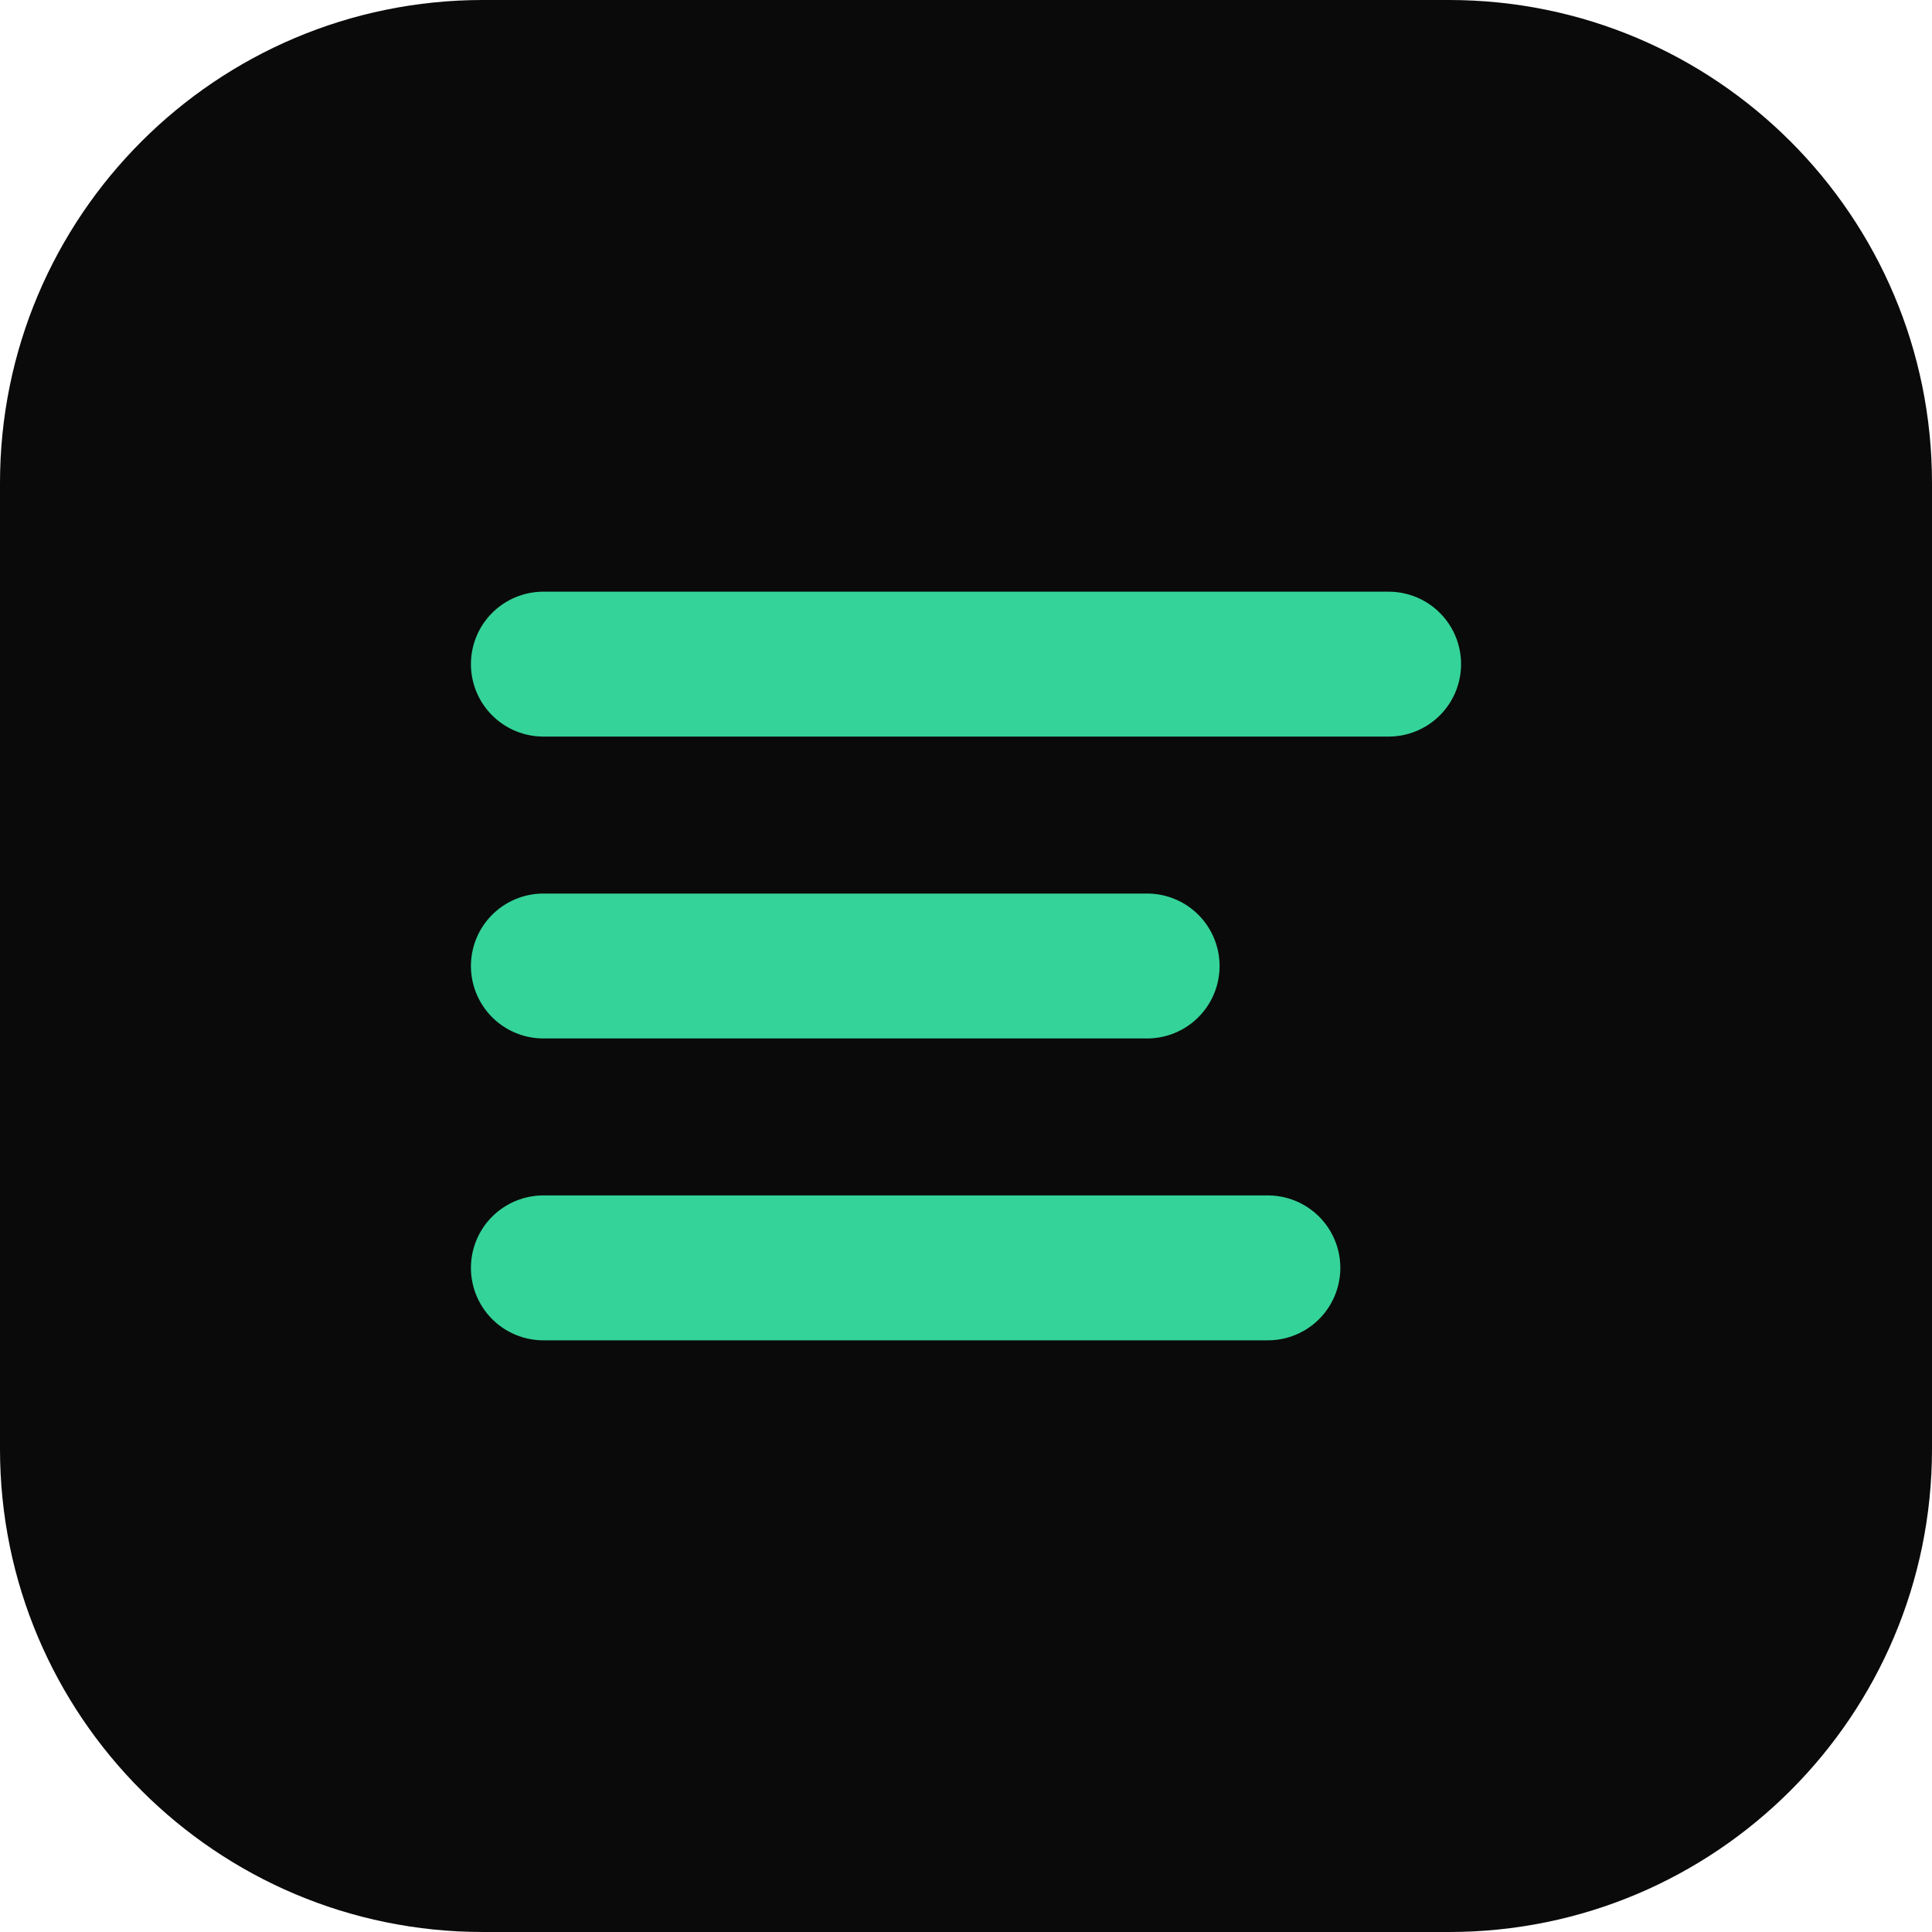
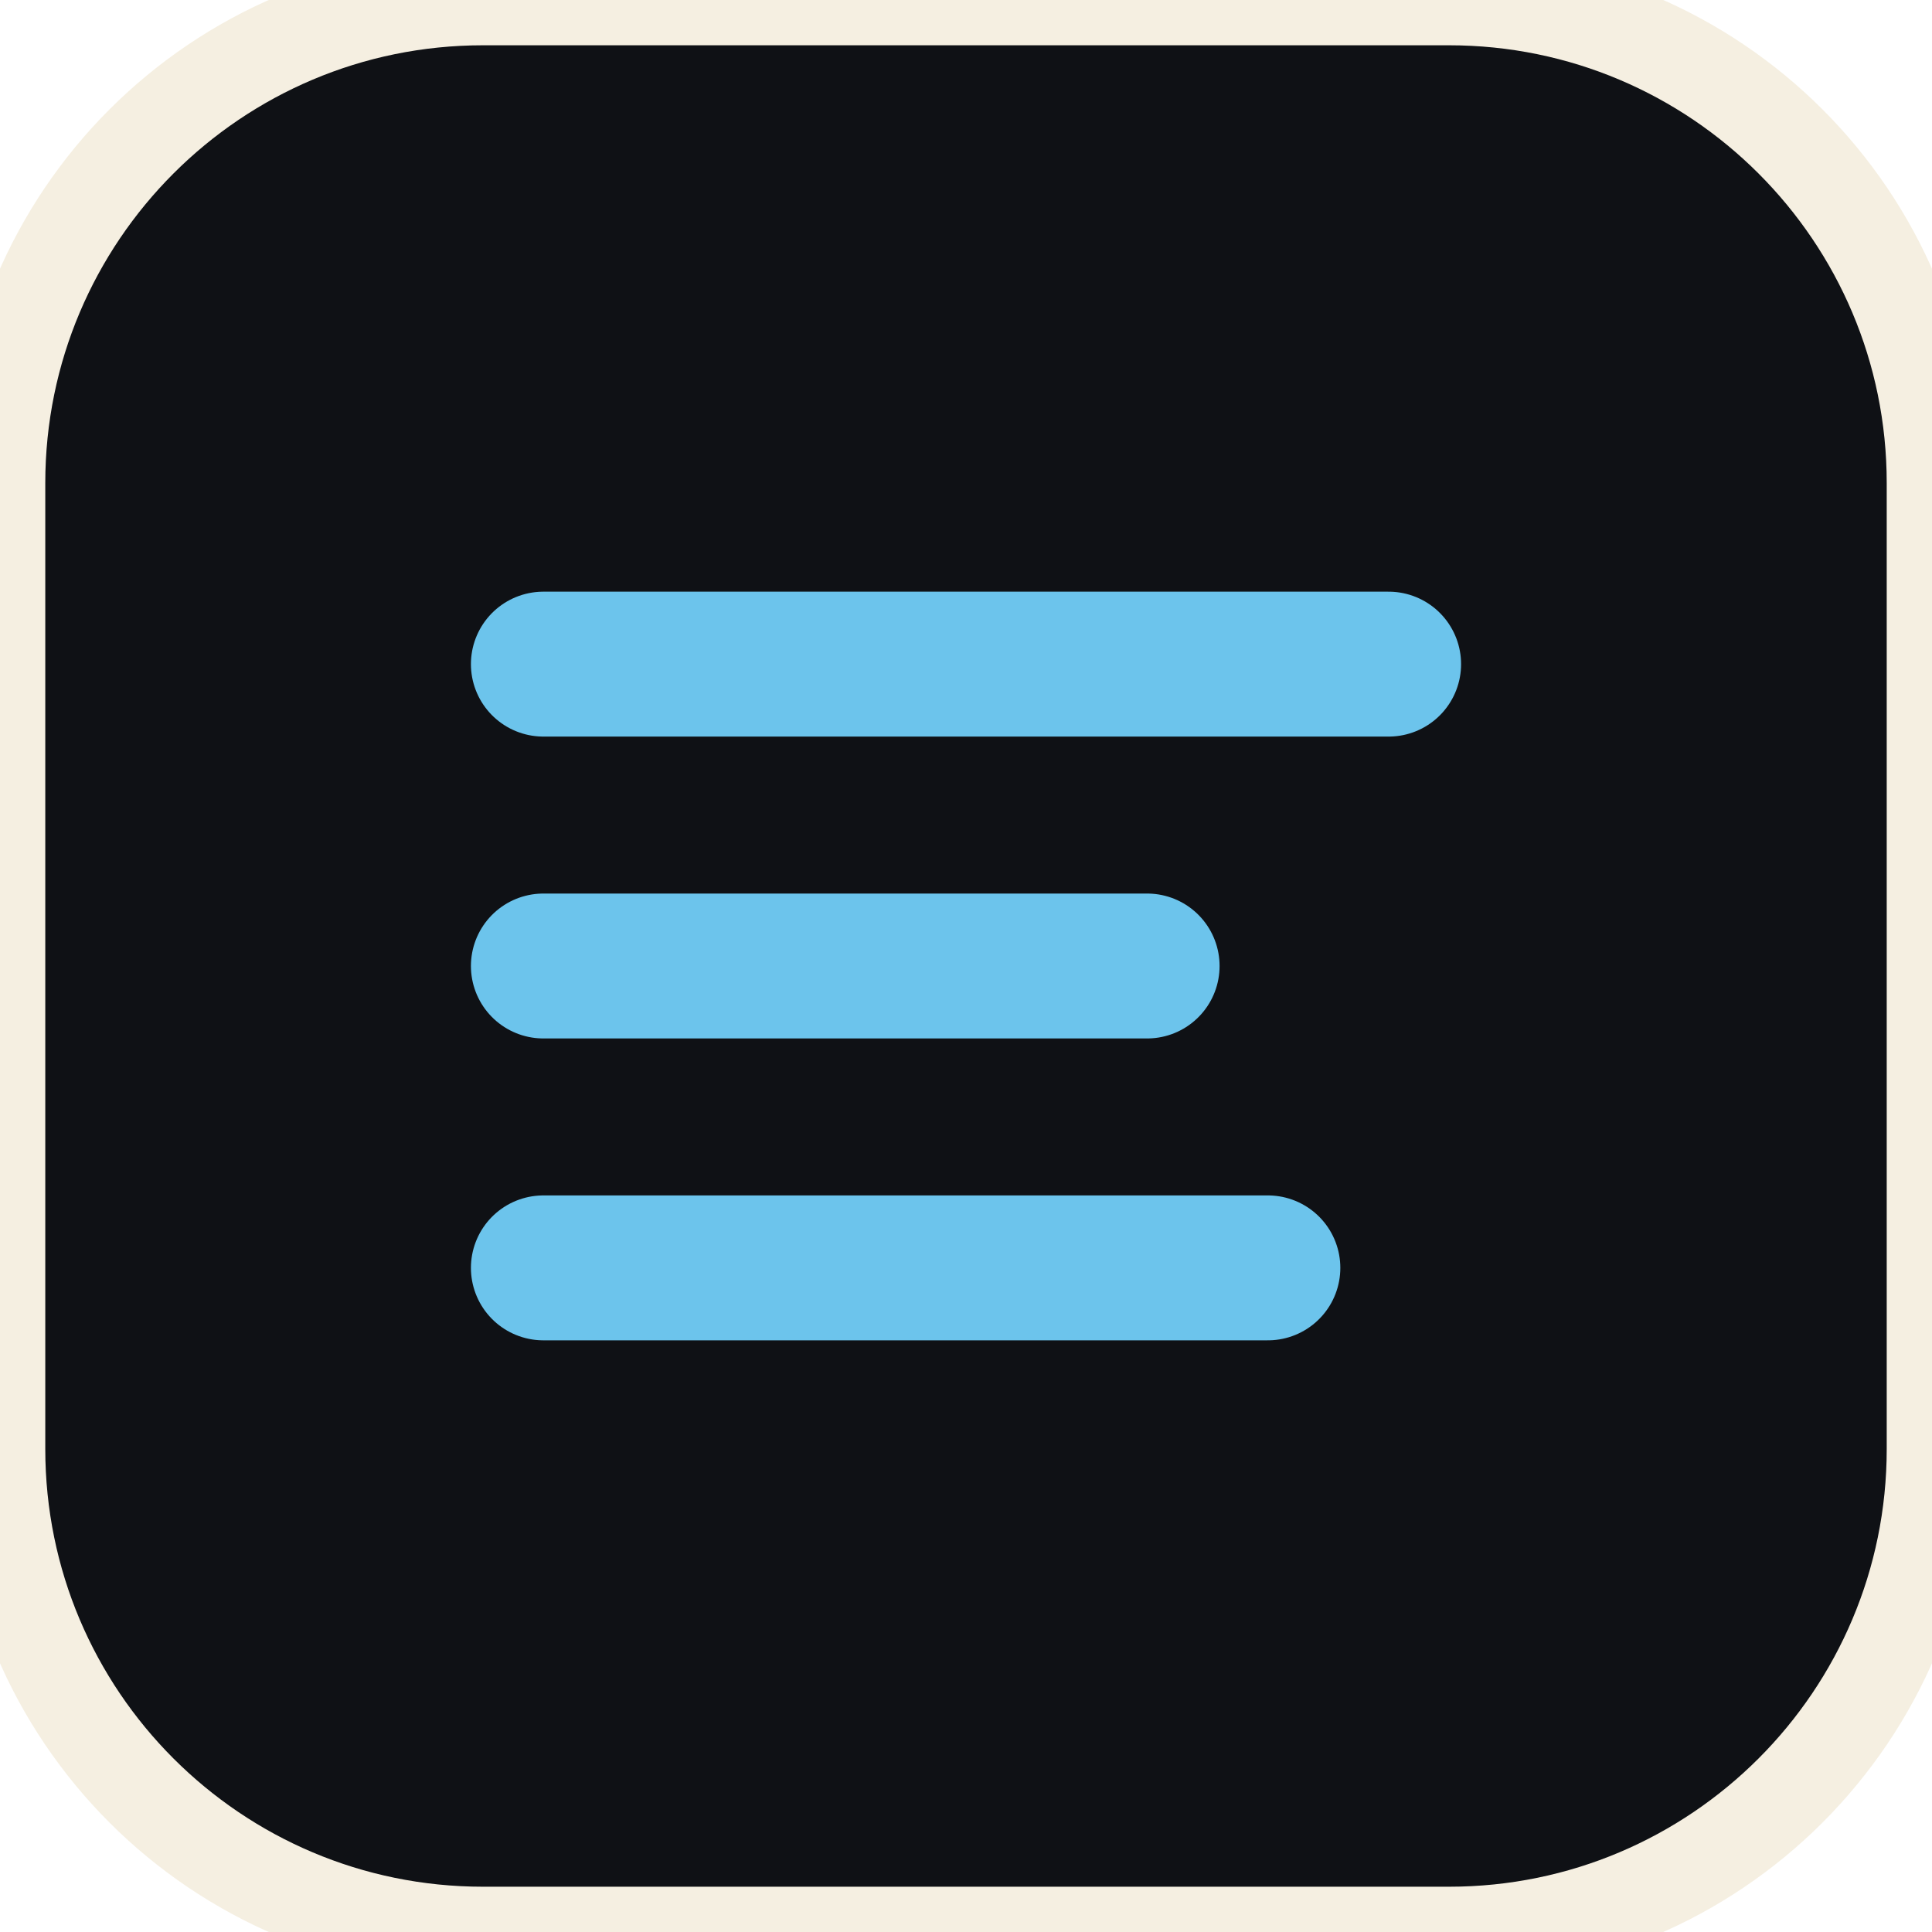
<svg xmlns="http://www.w3.org/2000/svg" viewBox="0 0 32 32">
-   <rect width="32" height="32" rx="8" fill="#0a0a0a" />
-   <path d="M9 11h14M9 16h10M9 21h12" stroke="#34d399" stroke-width="2.4" stroke-linecap="round" />
+   <rect width="32" height="32" rx="8" fill="#0f1115" stroke="#f5efe1" stroke-width="1.5" />
+   <path d="M9 11h14M9 16h10M9 21h12" stroke="#6cc4ec" stroke-width="2.4" stroke-linecap="round" />
</svg>
